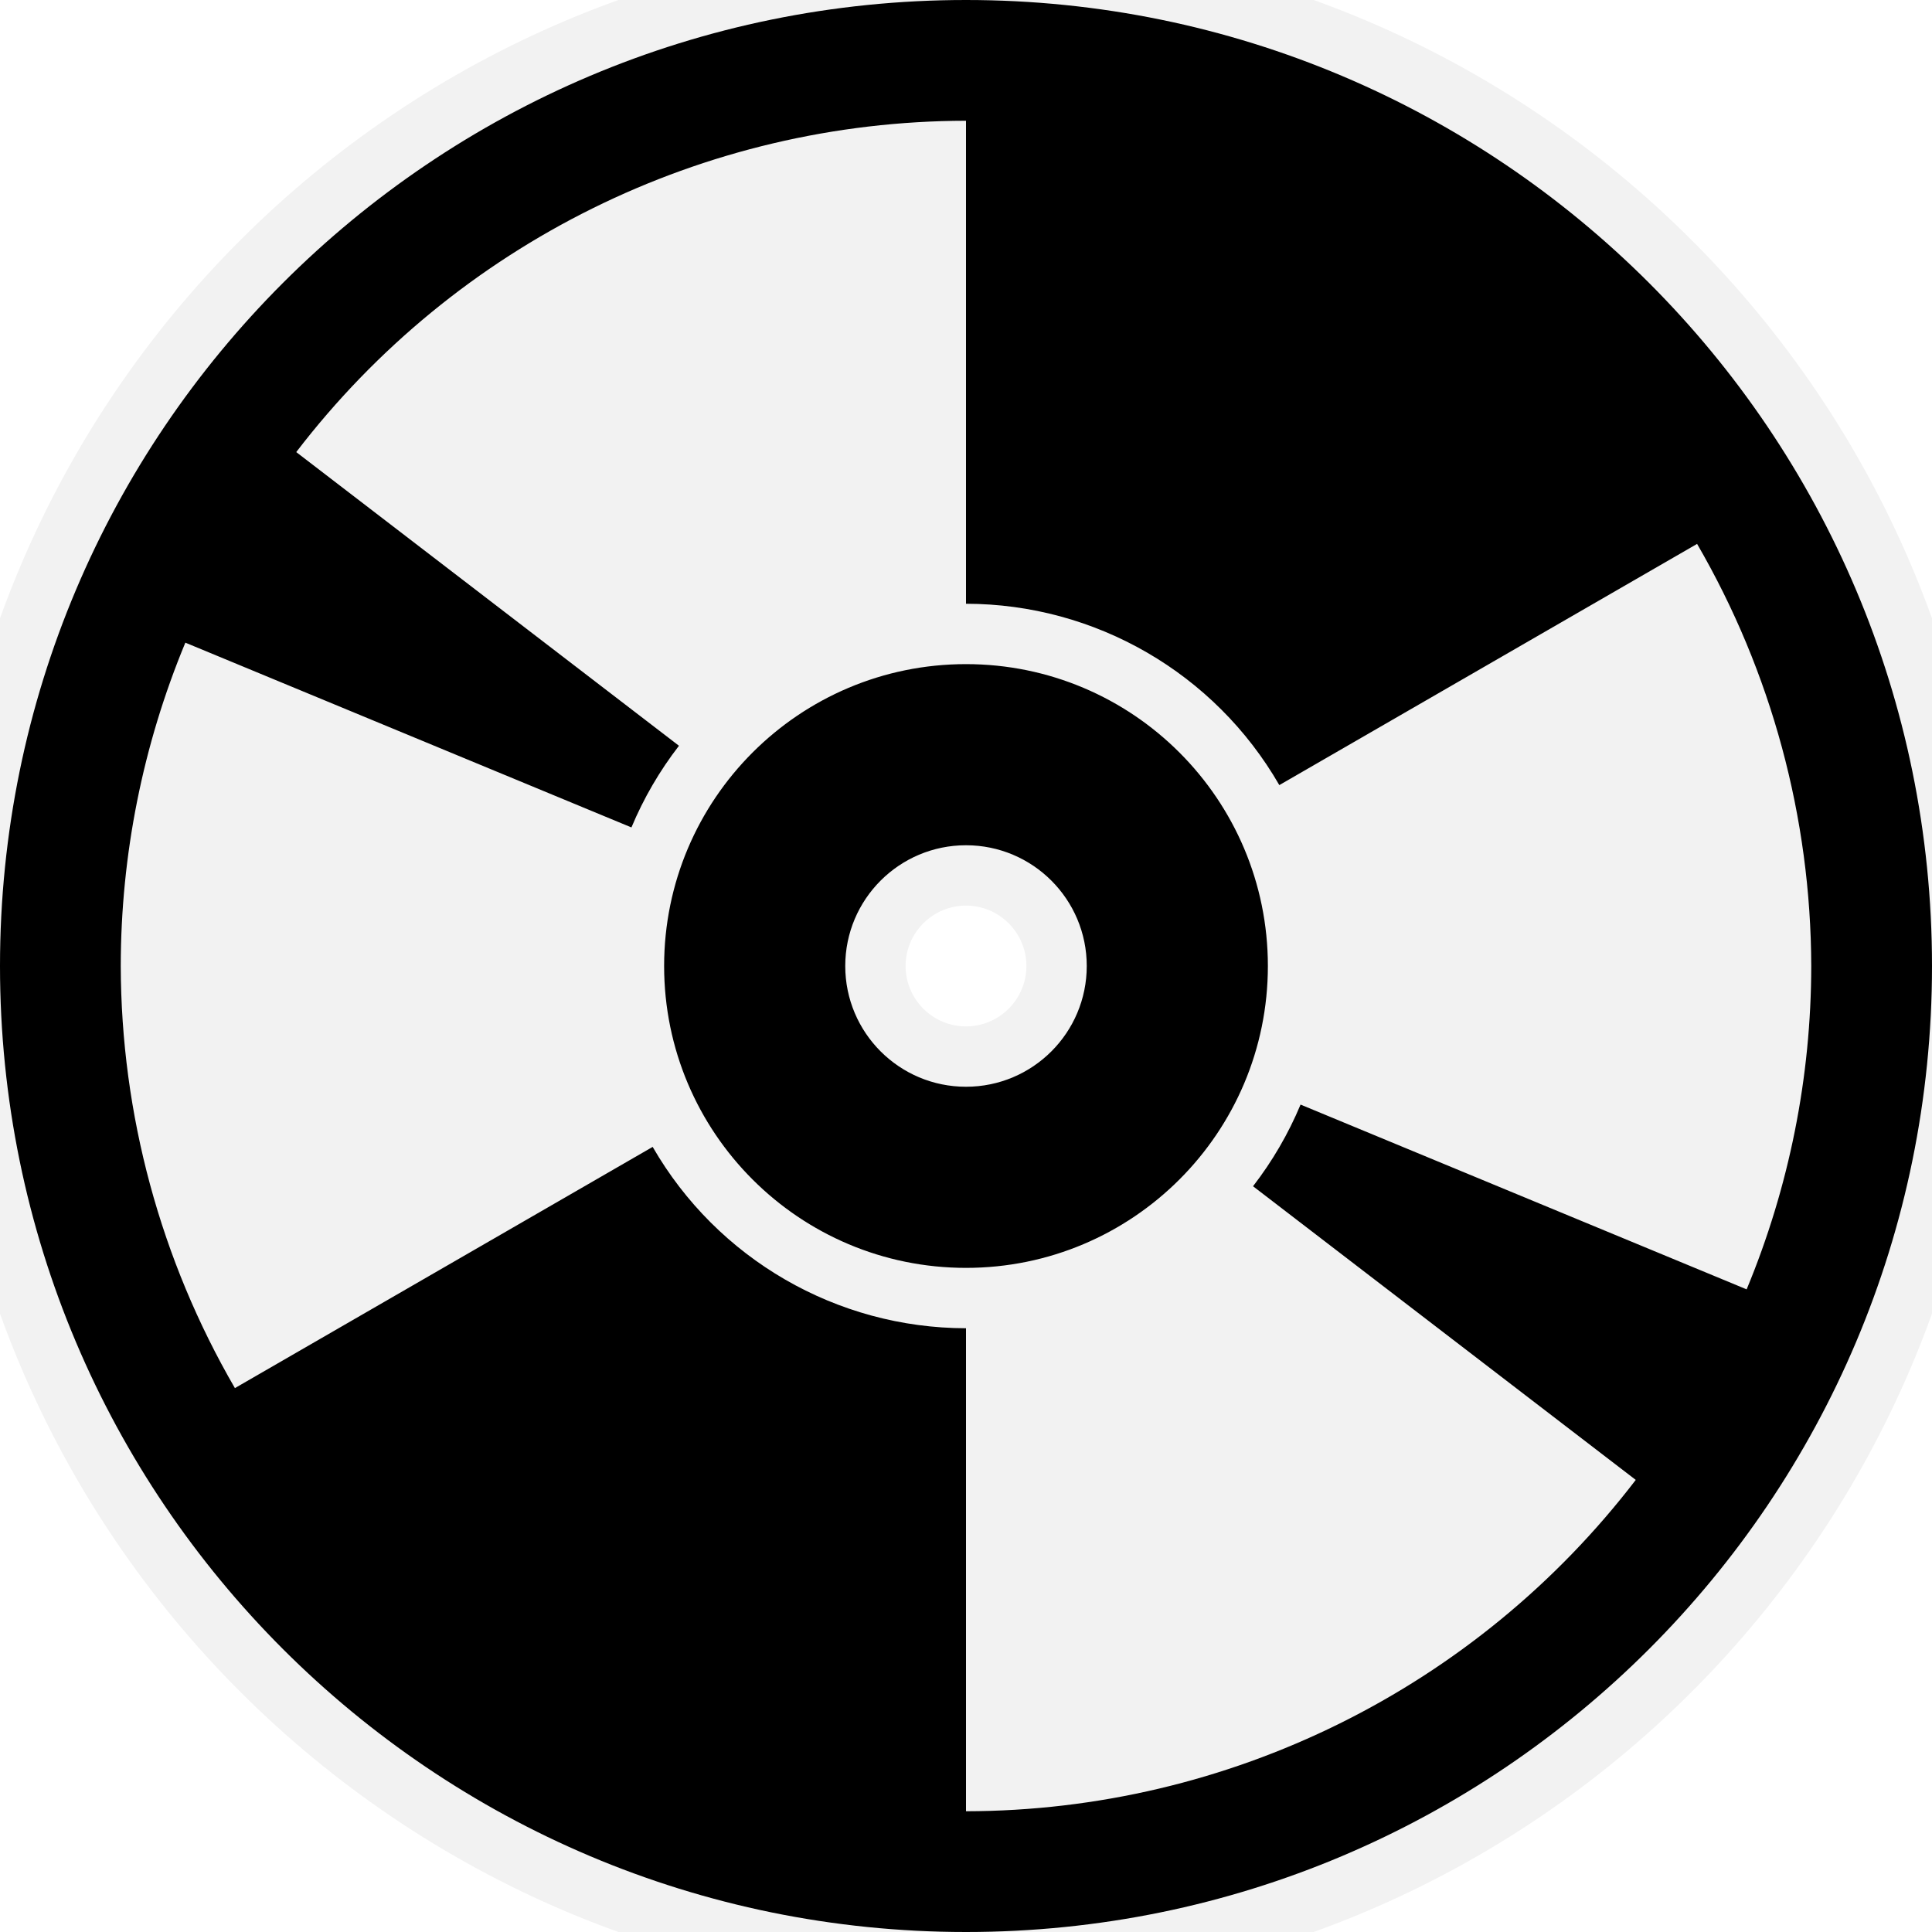
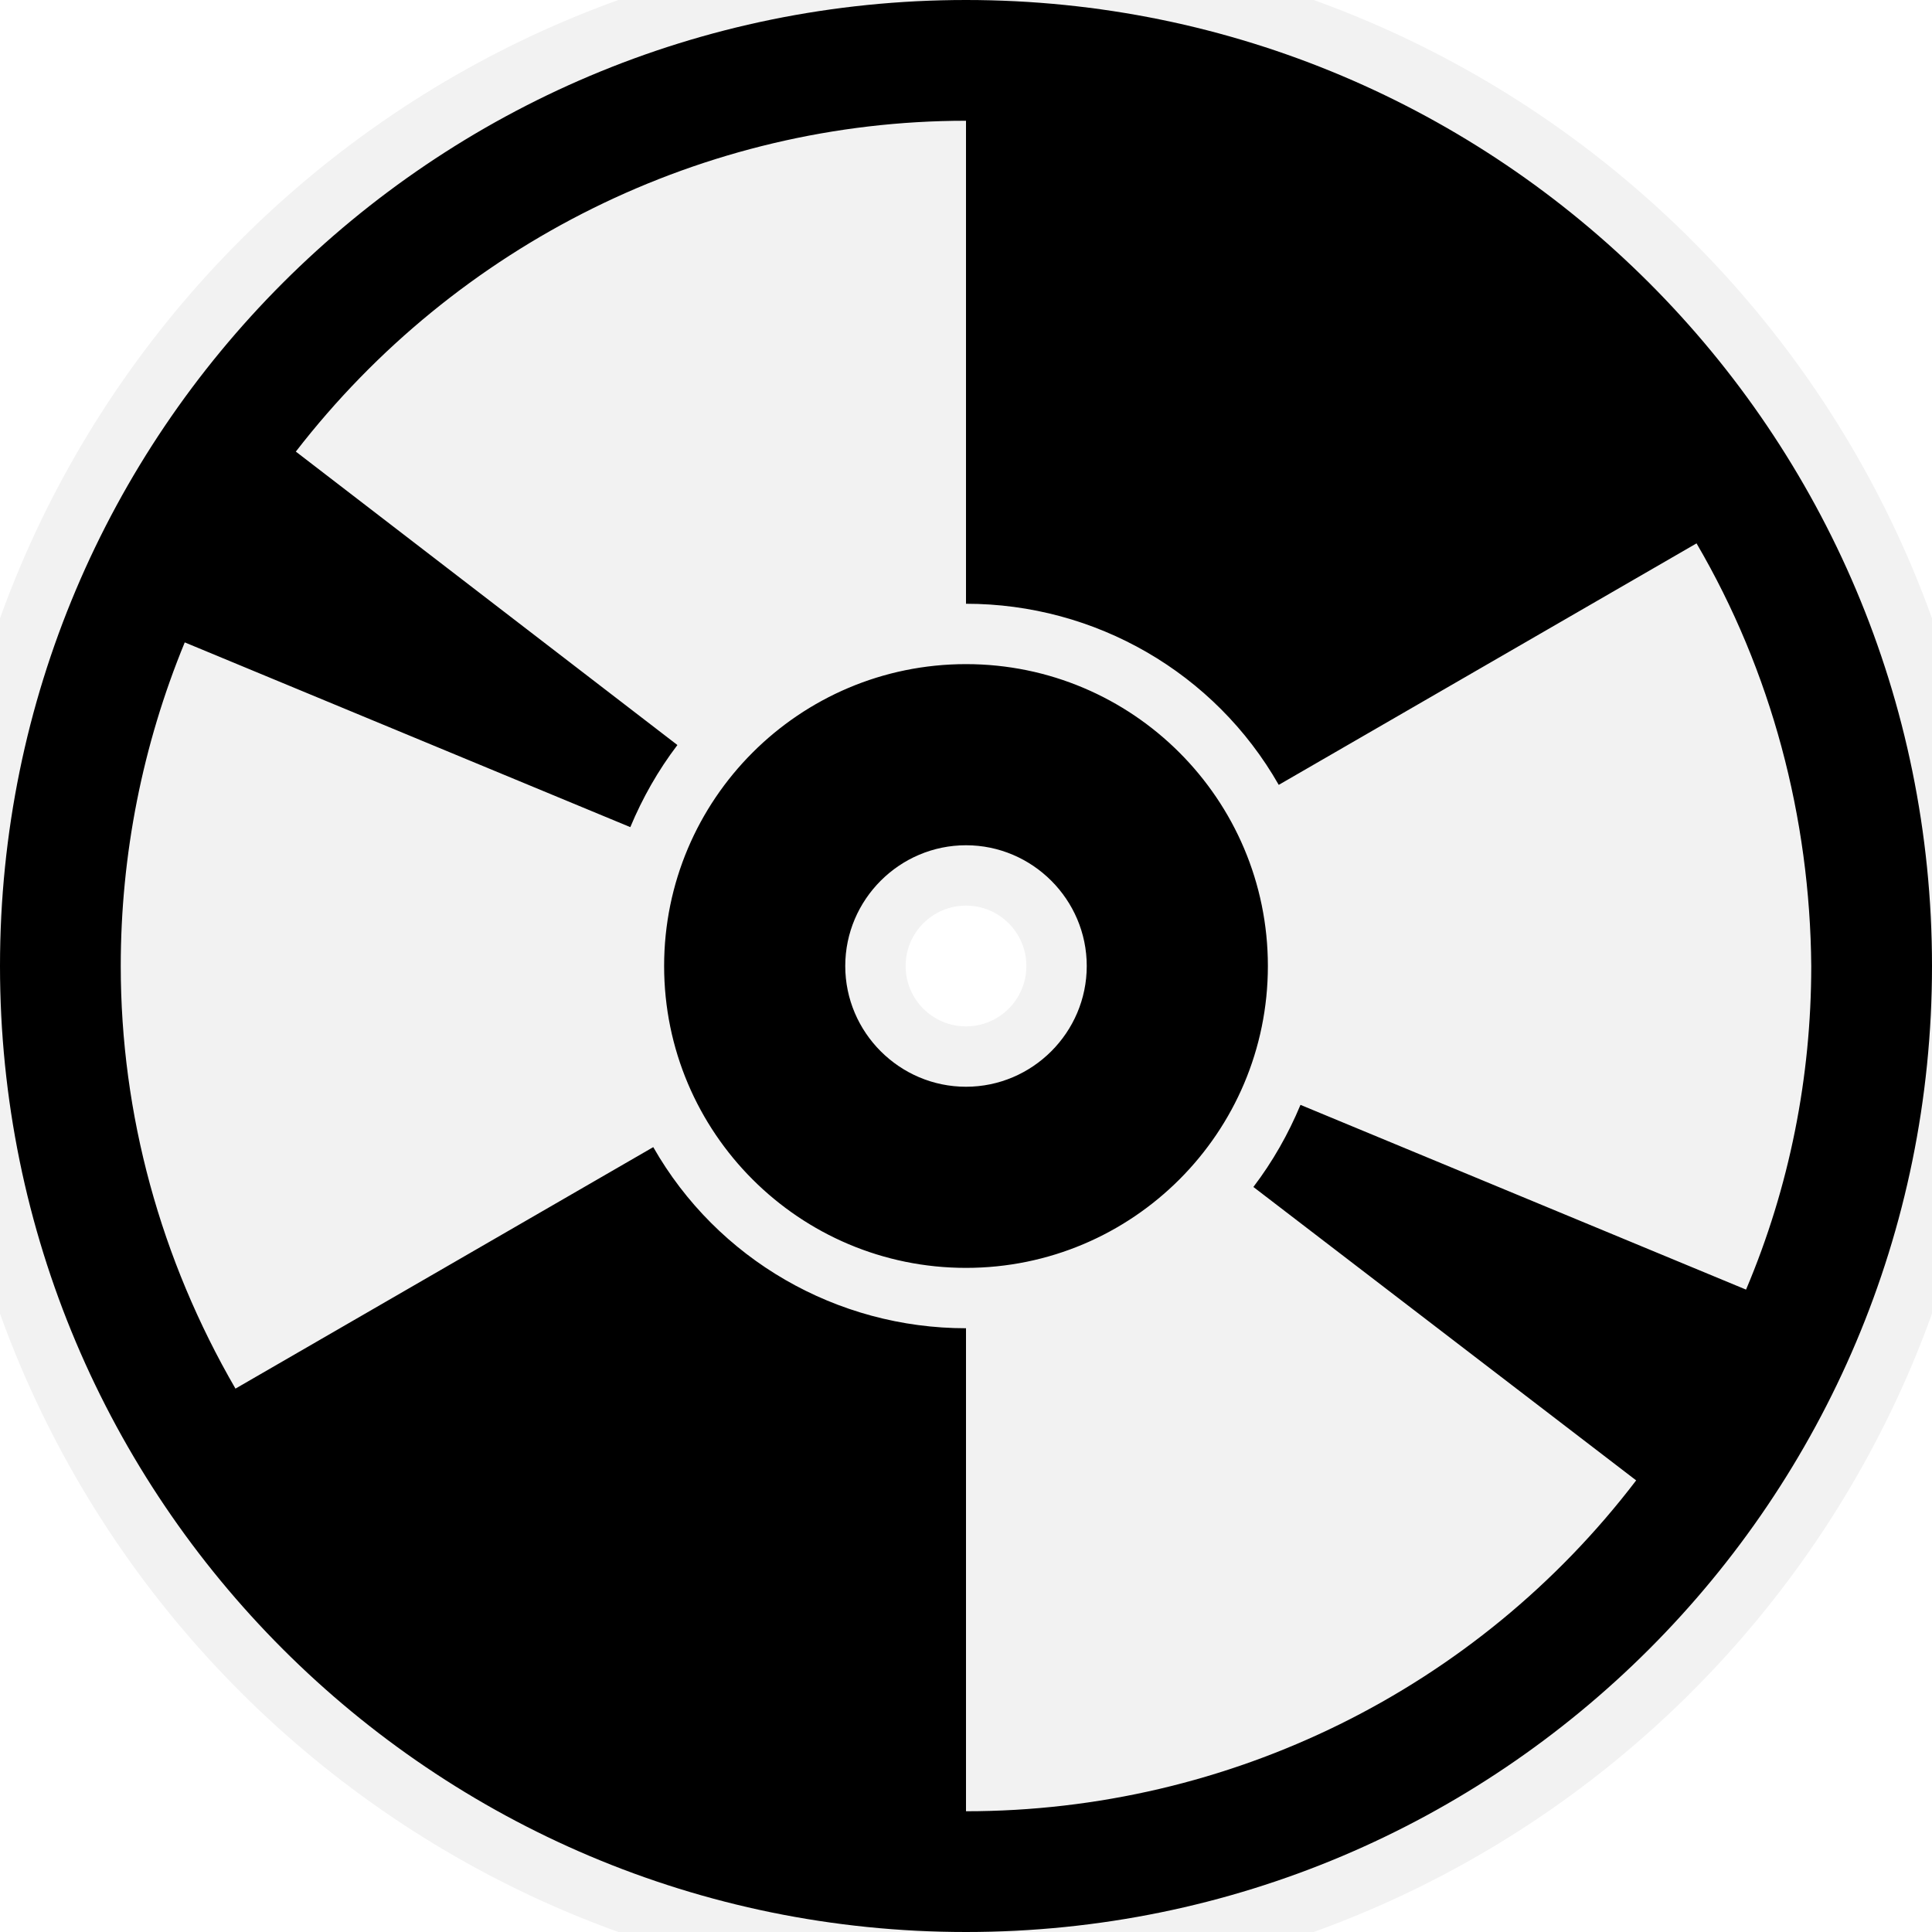
<svg xmlns="http://www.w3.org/2000/svg" width="160" height="160" viewBox="0 0 160 160">
  <path id="bg" style="fill:#f2f2f2;stroke:none" d="M 80,-5 A 85,85 0 0 0 -5,80 85,85 0 0 0 80,165 85,85 0 0 0 165,80 85,85 0 0 0 80,-5 Z m 0,80 a 5,5 0 0 1 5,5 5,5 0 0 1 -5,5 5,5 0 0 1 -5,-5 5,5 0 0 1 5,-5 z" />
-   <path id="fg" style="fill:#000000;stroke:none" d="M 80,0 C 35.817,0 0,35.817 0,80 -0,124.183 35.817,160 80,160 124.183,160 160,124.183 160,80 160,35.817 124.183,-0 80,0 Z m 0,10 V 50 c 10.71,0.015 20.6,5.74 25.948,15.019 l 34.598,-19.976 c 6.163,10.621 9.423,22.677 9.454,34.957 -0.008,9.191 -1.826,18.29 -5.351,26.779 L 107.707,91.477 c -1.011,2.417 -2.334,4.69 -3.936,6.763 l 31.695,24.32 c -13.223,17.266 -33.719,27.406 -55.466,27.44 V 110 C 69.29,109.985 59.4,104.26 54.051,94.981 L 19.454,114.957 C 13.291,104.335 10.03,92.28 10,80 10.008,70.809 11.826,61.71 15.35,53.222 l 36.943,15.302 c 1.011,-2.417 2.334,-4.69 3.936,-6.763 L 24.534,37.44 C 37.756,20.174 58.253,10.034 80,10 Z m 0,45 C 66.193,55 55,66.193 55,80 55,93.807 66.193,105 80,105 93.807,105 105,93.807 105,80 105,66.193 93.807,55 80,55 Z m 0,15 c 5.523,-0 10,4.477 10,10 0,5.523 -4.477,10 -10,10 -5.523,-0 -10,-4.477 -10,-10 0,-5.523 4.477,-10 10,-10 z" />
+   <path id="fg" style="fill:#000000;stroke:none" d="M 80,0 C 35.8,0 0,35.8 0,80 0,124.2 35.8,160 80,160 124.2,160 160,124.2 160,80 160,35.8 124.2,0 80,0 Z m 0,10 V 50 c 10.7,0 20.6,5.7 25.9,15 l 34.6,-20 c 6.2,10.6 9.4,22.7 9.5,35 0,9.2 -1.8,18.3 -5.4,26.8 L 107.7,91.5 c -1,2.4 -2.3,4.7 -3.9,6.8 l 31.7,24.3 c -13.2,17.3 -33.7,27.4 -55.5,27.4 V 110 C 69.3,110 59.4,104.3 54.1,95 L 19.5,115 C 13.3,104.3 10,92.3 10,80 10,70.8 11.8,61.7 15.3,53.2 l 36.9,15.3 c 1,-2.4 2.3,-4.7 3.9,-6.8 L 24.5,37.4 C 37.8,20.2 58.3,10 80,10 Z m 0,45 C 66.2,55 55,66.2 55,80 55,93.8 66.2,105 80,105 93.8,105 105,93.8 105,80 105,66.2 93.8,55 80,55 Z m 0,15 c 5.5,0 10,4.5 10,10 0,5.5 -4.5,10 -10,10 -5.5,0 -10,-4.5 -10,-10 0,-5.5 4.5,-10 10,-10 z" />
</svg>
